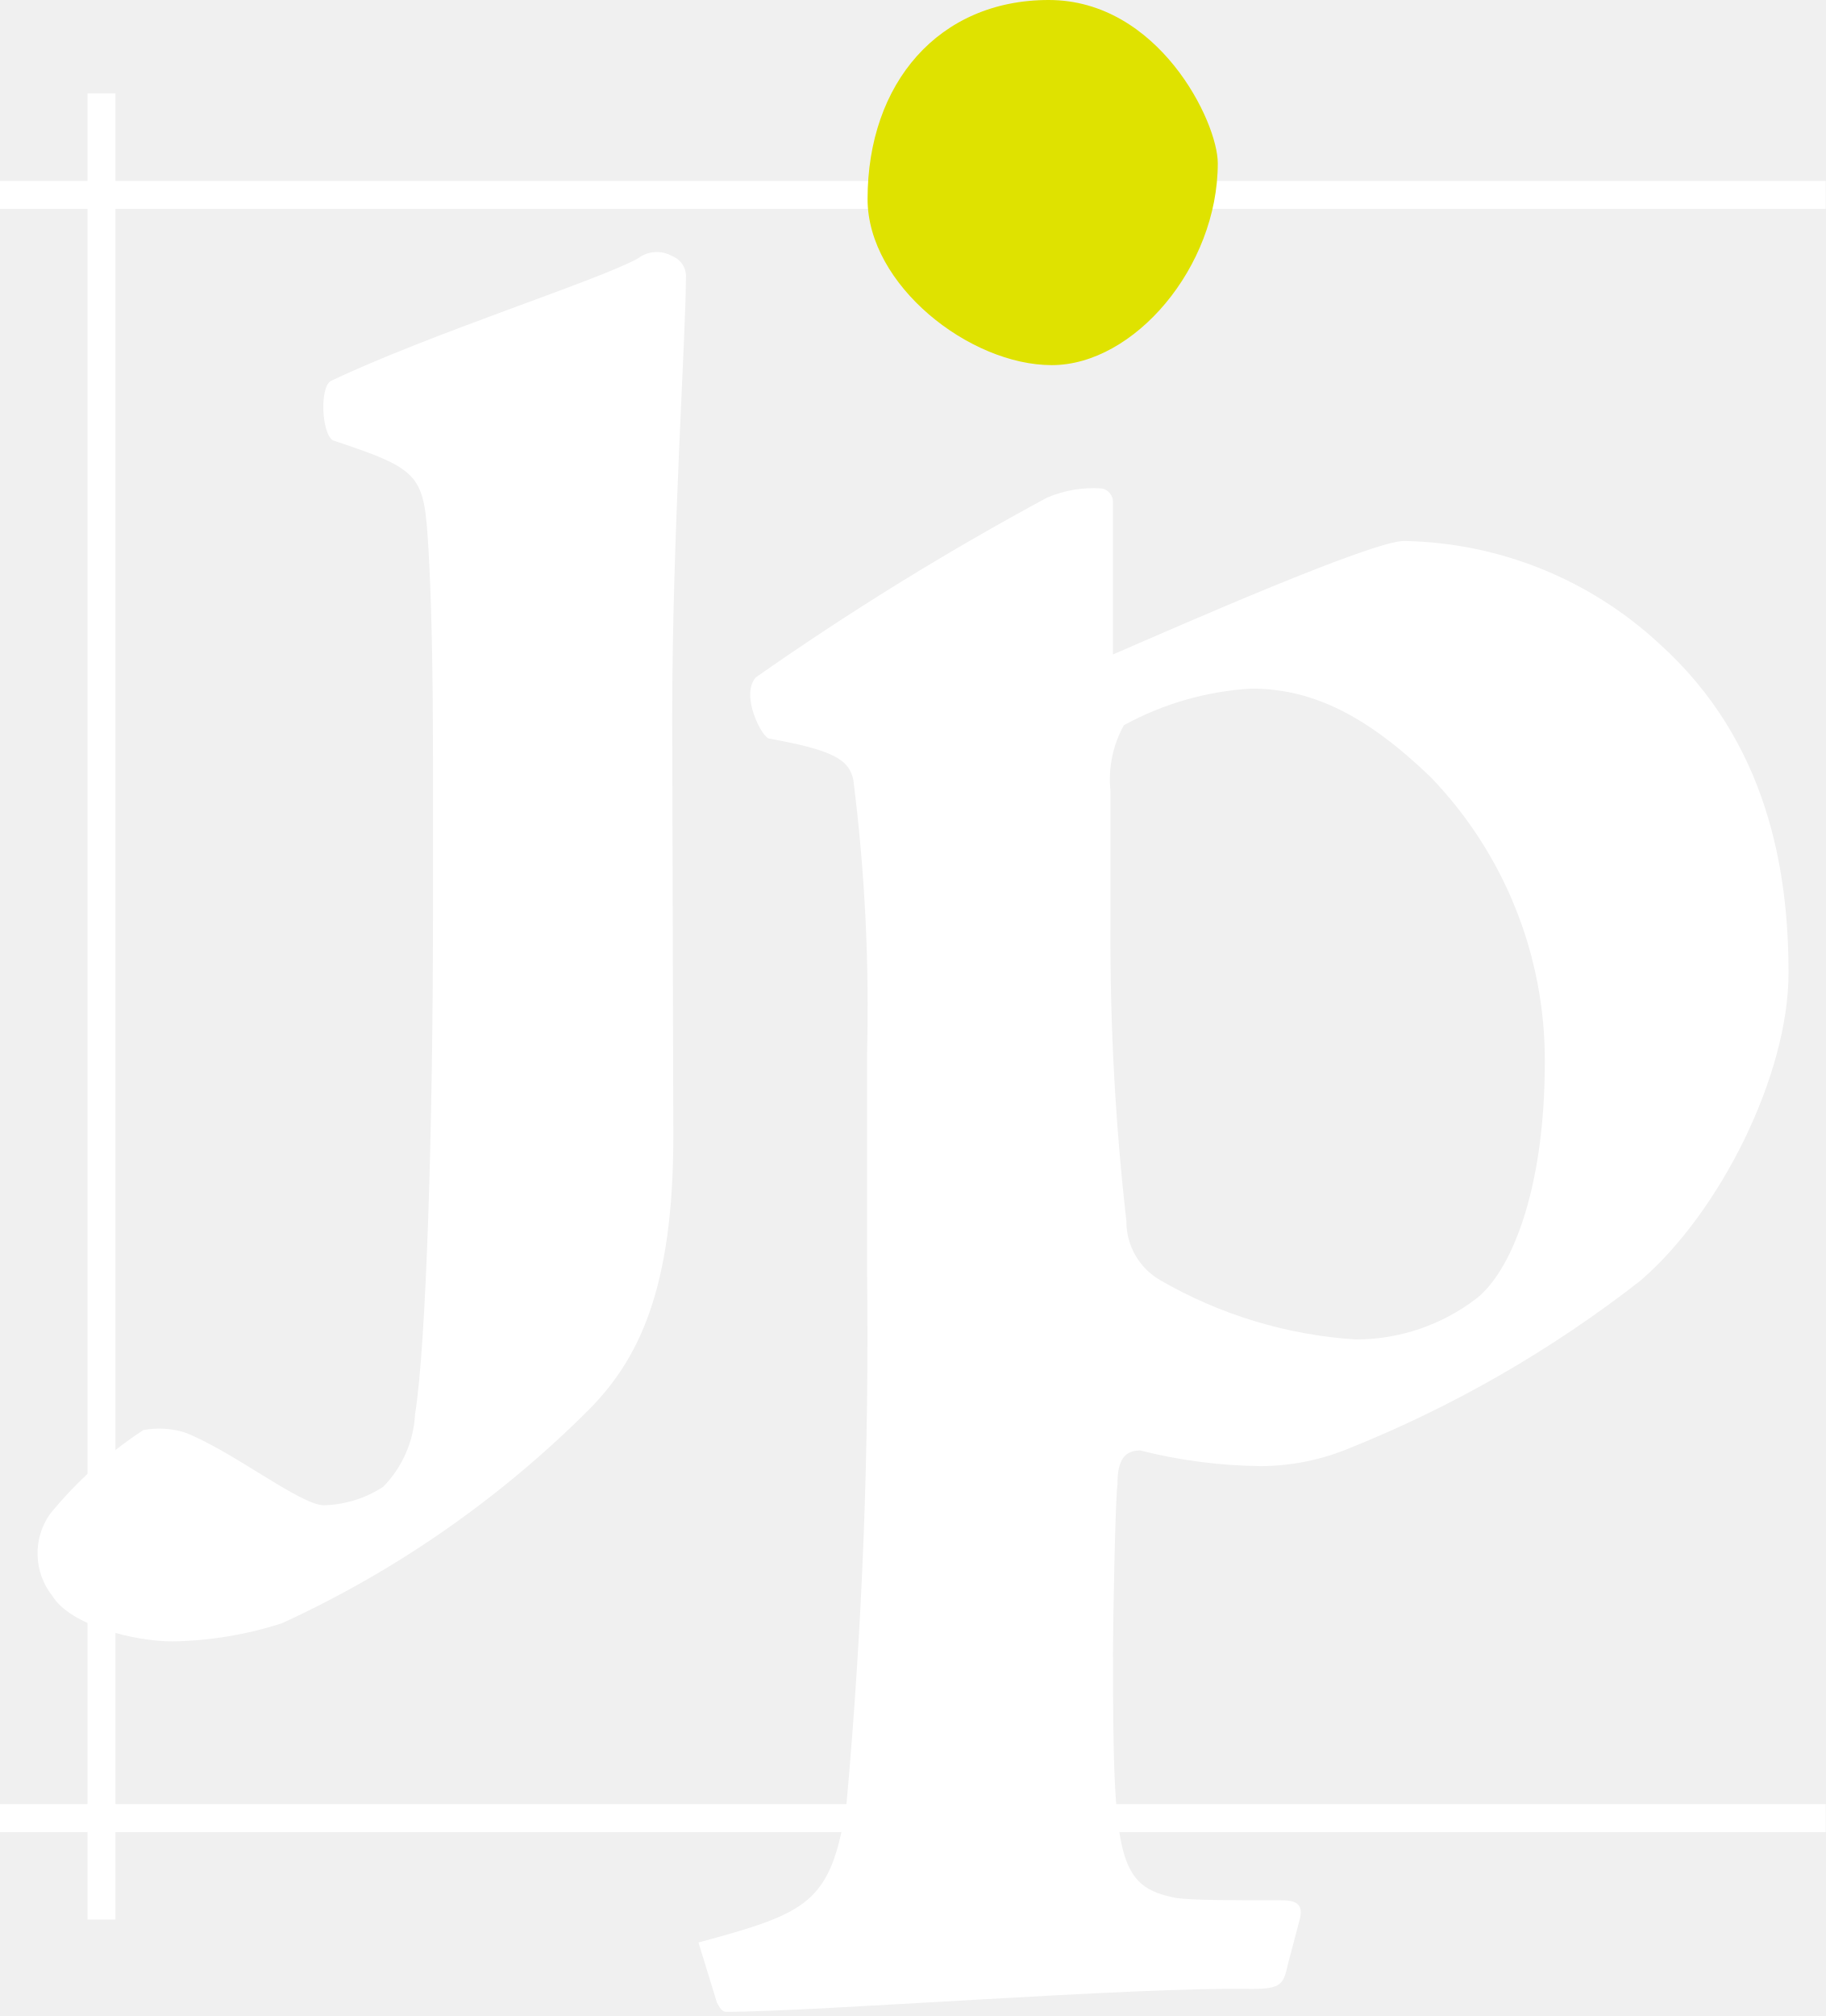
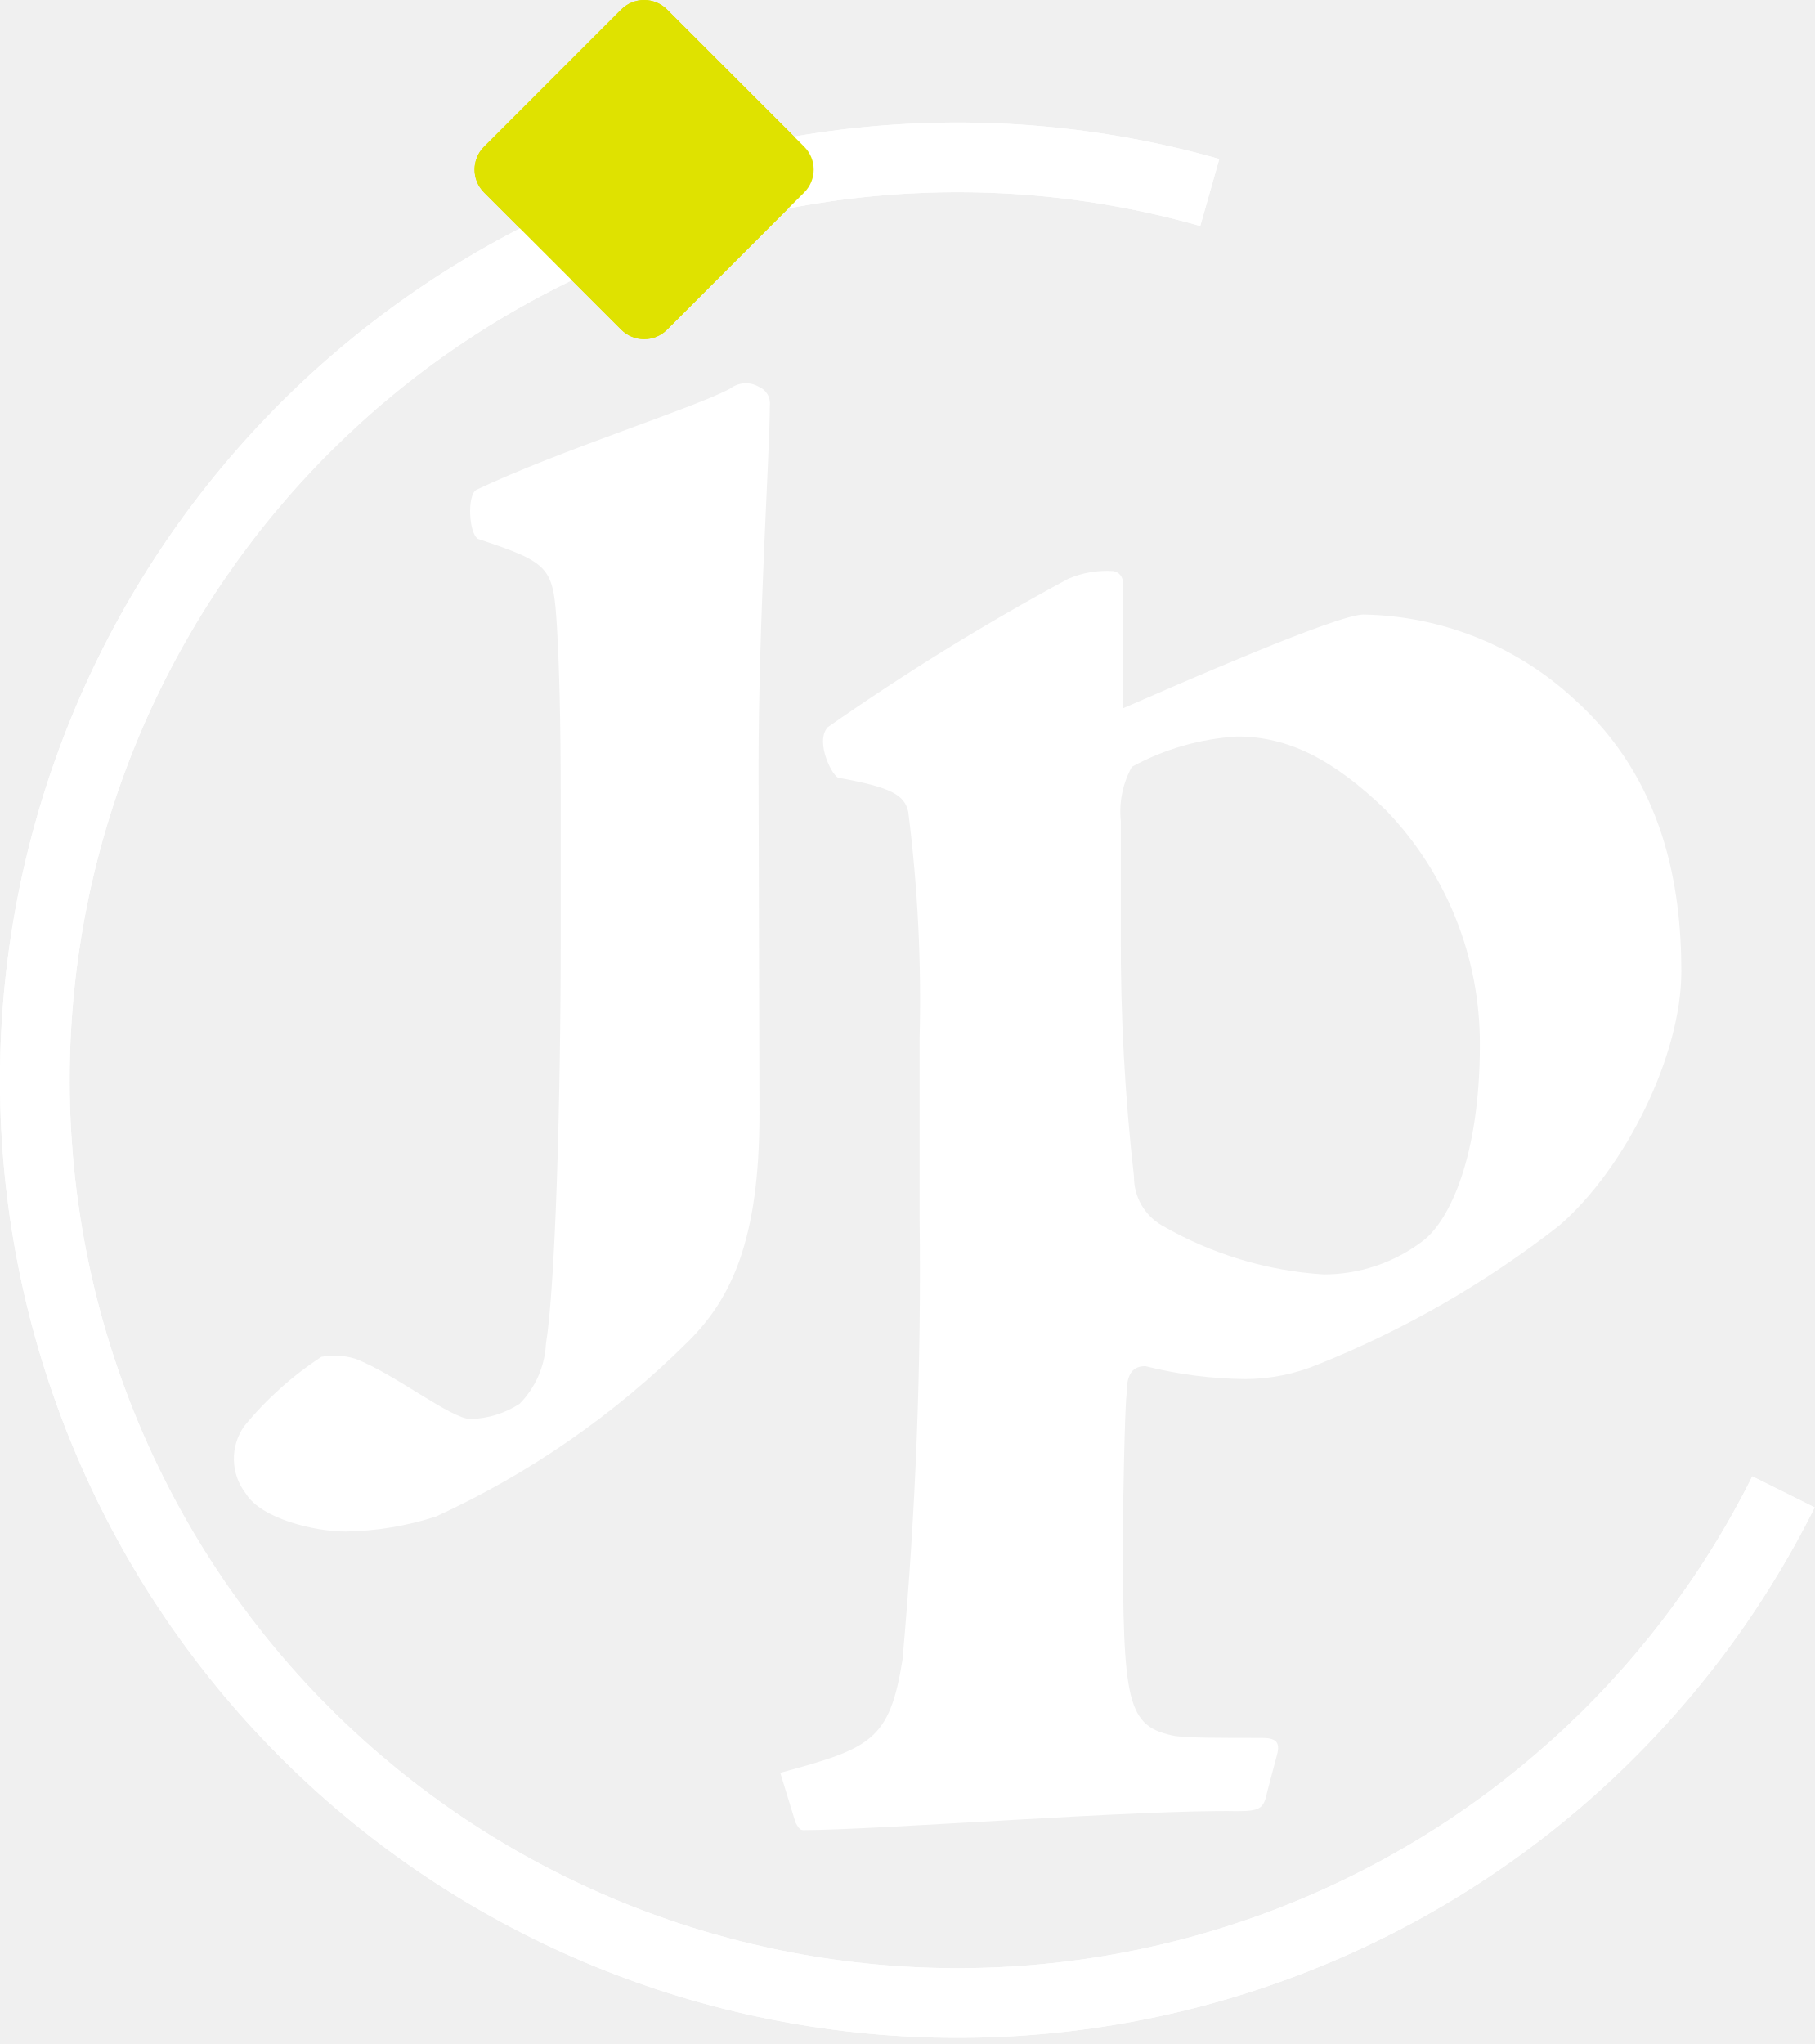
- <svg xmlns="http://www.w3.org/2000/svg" width="356" height="393" viewBox="0 0 356 393" fill="none">
-   <path fill-rule="evenodd" clip-rule="evenodd" d="M0 35.262H356V40.712H0V35.262Z" fill="white" />
-   <path fill-rule="evenodd" clip-rule="evenodd" d="M17.058 374.203V18.203H22.508V374.203H17.058Z" fill="white" />
-   <path fill-rule="evenodd" clip-rule="evenodd" d="M356 357.145H0V351.695H356V357.145Z" fill="white" />
-   <path d="M131.294 221.492C131.294 251.195 124.644 265.092 114.453 275.175C97.221 292.327 77.091 306.294 54.992 316.432C48.103 318.659 40.922 319.853 33.682 319.975C26.161 319.975 13.735 316.868 10.193 311.091C8.408 308.832 7.402 306.057 7.323 303.179C7.245 300.301 8.098 297.475 9.756 295.122C14.957 288.778 21.096 283.265 27.96 278.772C30.609 278.283 33.337 278.432 35.917 279.208C45.237 282.751 58.535 293.433 63.167 293.433C67.278 293.331 71.279 292.085 74.722 289.836C78.456 286.031 80.666 280.99 80.935 275.666C83.115 262.367 84.423 219.366 84.423 178.981V147.915C84.423 127.968 84.041 115.542 83.551 107.094C82.679 92.488 82.243 91.616 64.911 85.839C62.731 84.531 62.295 75.647 64.475 74.285C84.041 64.965 116.415 54.773 124.426 50.359C125.37 49.643 126.504 49.22 127.685 49.143C128.867 49.065 130.046 49.337 131.075 49.923C131.943 50.264 132.675 50.881 133.157 51.679C133.64 52.476 133.847 53.41 133.746 54.337C133.746 65.238 131.075 104.478 131.075 139.958L131.294 221.492Z" fill="white" />
-   <path d="M237.461 31.828C237.461 52.103 221.11 71.178 205.087 71.178C189.064 71.178 169.171 55.591 169.171 38.805C169.171 16.187 183.069 0 204.488 0C225.906 0 237.461 23.708 237.461 31.828Z" fill="#DFE200" />
-   <path d="M136.199 378.672C157.509 372.895 161.978 371.096 165.03 352.021C168.173 317.233 169.519 282.306 169.063 247.379V205.686C169.538 187.75 168.646 169.803 166.392 152.003C165.52 148.024 162.414 146.226 150.042 143.991C148.68 143.991 144.265 135.598 147.372 132.055C165.602 119.276 184.564 107.575 204.162 97.011C207.512 95.58 211.154 94.964 214.789 95.213C215.42 95.317 215.992 95.644 216.402 96.134C216.812 96.624 217.032 97.244 217.024 97.883V127.586C230.322 121.809 267.546 105.459 273.759 105.459C292.216 105.774 309.91 112.875 323.464 125.406C344.719 144.482 348.753 169.715 348.753 189.663C348.753 209.61 335.4 236.261 319.922 249.614C302.621 263.126 283.503 274.134 263.132 282.314C257.657 284.597 251.787 285.782 245.855 285.802C237.913 285.724 230.009 284.699 222.31 282.75C218.768 282.75 217.896 285.421 217.896 289.4C217.46 292.506 217.024 316.65 217.024 322.1C217.024 362.485 217.896 367.772 229.396 370.006C232.993 370.442 239.151 370.442 249.833 370.442C252.94 370.442 254.248 371.314 253.376 374.421L251.141 382.869C250.269 386.847 249.833 387.719 244.056 387.719C221.438 387.283 158.926 392.188 141.595 392.188C140.723 392.188 140.287 391.262 139.796 390.39L136.199 378.672ZM279.046 151.567C266.62 139.576 255.992 134.235 244.002 134.235C235.291 134.747 226.803 137.186 219.149 141.375C216.988 145.276 216.075 149.746 216.533 154.183V180.834C216.444 199.953 217.481 219.062 219.64 238.06C219.626 240.388 220.229 242.678 221.387 244.698C222.546 246.718 224.218 248.395 226.234 249.559C237.889 256.305 250.947 260.259 264.385 261.114C272.902 261.115 281.181 258.298 287.929 253.102C294.143 248.251 301.228 233.155 301.228 206.994C301.319 186.337 293.363 166.457 279.046 151.567V151.567Z" fill="white" />
+ <svg xmlns="http://www.w3.org/2000/svg" width="277" height="312" viewBox="0 0 277 312" fill="none">
+   <g clip-path="url(#clip0)">
+     <path fill-rule="evenodd" clip-rule="evenodd" d="M183.217 34.496C150.033 25.069 114.504 28.65 83.868 44.508C53.232 60.367 29.796 87.309 18.334 119.847C6.873 152.383 8.249 188.067 22.182 219.625C36.116 251.183 61.557 276.24 93.324 289.692C125.09 303.144 160.789 303.978 193.148 292.023C225.508 280.068 252.091 256.225 267.483 225.352L277 230.096C260.402 263.392 231.732 289.106 196.834 301.998C161.936 314.892 123.435 313.992 89.177 299.485C54.918 284.978 27.48 257.954 12.454 223.92C-2.573 189.886 -4.057 151.404 8.304 116.313L13.319 118.079L8.304 116.313C20.664 81.223 45.94 52.166 78.979 35.064C112.019 17.961 150.336 14.099 186.123 24.266L183.217 34.496Z" fill="white" />
+     <path d="M115.928 170.044C115.928 189.265 111.625 198.259 105.03 204.784C93.879 215.883 80.852 224.922 66.552 231.482C62.093 232.924 57.446 233.696 52.761 233.775C47.894 233.775 39.853 231.765 37.56 228.027C36.406 226.564 35.755 224.768 35.704 222.906C35.65 221.044 36.205 219.216 37.278 217.692C40.644 213.587 44.616 210.019 49.058 207.112C50.772 206.795 52.538 206.892 54.207 207.394C60.238 209.687 68.844 216.6 71.842 216.6C74.502 216.532 77.091 215.727 79.319 214.272C81.735 211.81 83.166 208.548 83.34 205.102C84.75 196.497 85.597 168.669 85.597 142.535V122.432C85.597 109.523 85.35 101.482 85.033 96.016C84.469 86.563 84.186 85.999 72.971 82.26C71.56 81.413 71.278 75.665 72.688 74.783C85.35 68.752 106.3 62.157 111.484 59.3C112.095 58.836 112.828 58.563 113.593 58.514C114.358 58.46 115.121 58.634 115.787 59.019C116.348 59.24 116.821 59.639 117.134 60.155C117.446 60.671 117.58 61.276 117.514 61.875C117.514 68.929 115.787 94.323 115.787 117.283L115.928 170.044Z" fill="white" />
+     <path d="M119.104 270.606C132.893 266.868 135.787 265.703 137.762 253.359C139.795 230.847 140.666 208.245 140.371 185.643V158.662C140.68 147.055 140.101 135.441 138.643 123.921C138.078 121.347 136.068 120.183 128.062 118.737C127.18 118.737 124.323 113.306 126.334 111.013C138.131 102.743 150.402 95.171 163.084 88.336C165.253 87.409 167.609 87.01 169.961 87.171C170.37 87.239 170.741 87.45 171.006 87.768C171.271 88.085 171.414 88.486 171.408 88.9V108.121C180.014 104.382 204.103 93.802 208.123 93.802C220.068 94.005 231.518 98.601 240.289 106.71C254.044 119.055 256.653 135.384 256.653 148.293C256.653 161.201 248.013 178.448 237.996 187.088C226.8 195.833 214.428 202.957 201.246 208.25C197.703 209.727 193.904 210.494 190.066 210.507C184.927 210.454 179.812 209.793 174.829 208.532C172.537 208.532 171.972 210.26 171.972 212.835C171.69 214.845 171.408 230.469 171.408 233.997C171.408 260.131 171.973 263.552 179.414 264.998C181.742 265.28 185.727 265.281 192.64 265.281C194.65 265.281 195.497 265.844 194.933 267.855L193.487 273.322C192.923 275.896 192.64 276.461 188.902 276.461C174.265 276.178 133.811 279.353 122.596 279.353C122.032 279.353 121.75 278.753 121.432 278.188L119.104 270.606ZM211.544 123.64C203.503 115.88 196.625 112.424 188.866 112.424C183.229 112.755 177.736 114.334 172.783 117.045C171.384 119.568 170.793 122.461 171.091 125.333V142.579C171.037 154.952 171.704 167.318 173.101 179.611C173.092 181.118 173.482 182.6 174.231 183.908C174.982 185.215 176.063 186.3 177.368 187.054C184.91 191.419 193.36 193.978 202.057 194.531C207.568 194.531 212.925 192.708 217.293 189.346C221.313 186.207 225.899 176.438 225.899 159.508C225.952 146.141 220.809 133.275 211.544 123.64V123.64Z" fill="white" />
+     <path d="M73.886 29.376C71.957 27.448 71.957 24.322 73.886 22.394L94.833 1.446C96.762 -0.482 99.888 -0.482 101.816 1.446L122.763 22.394C124.691 24.322 124.691 27.448 122.763 29.376L101.816 50.324C99.888 52.253 96.762 52.253 94.833 50.324L73.886 29.376Z" fill="#DFE200" />
+     <path fill-rule="evenodd" clip-rule="evenodd" d="M183.217 34.496C150.033 25.069 114.504 28.65 83.868 44.508C53.232 60.367 29.796 87.309 18.334 119.847C6.873 152.383 8.249 188.067 22.182 219.625C36.116 251.183 61.557 276.24 93.324 289.692C125.09 303.144 160.789 303.978 193.148 292.023C225.508 280.068 252.091 256.225 267.483 225.352L277 230.096C260.402 263.392 231.732 289.106 196.834 301.998C161.936 314.892 123.435 313.992 89.177 299.485C54.918 284.978 27.48 257.954 12.454 223.92C-2.573 189.886 -4.057 151.404 8.304 116.313C20.664 81.223 45.94 52.166 78.979 35.064C112.019 17.961 150.336 14.099 186.123 24.266L183.217 34.496Z" fill="white" />
+     <path d="M73.886 29.376C71.957 27.448 71.957 24.322 73.886 22.394L94.833 1.446C96.762 -0.482 99.888 -0.482 101.816 1.446L122.763 22.394C124.691 24.322 124.691 27.448 122.763 29.376L101.816 50.324C99.888 52.253 96.762 52.253 94.833 50.324L73.886 29.376Z" fill="#DFE200" />
+   </g>
+   <defs>
+     <clipPath id="clip0">
+       <rect width="277" height="311.057" fill="white" />
+     </clipPath>
+   </defs>
</svg>
